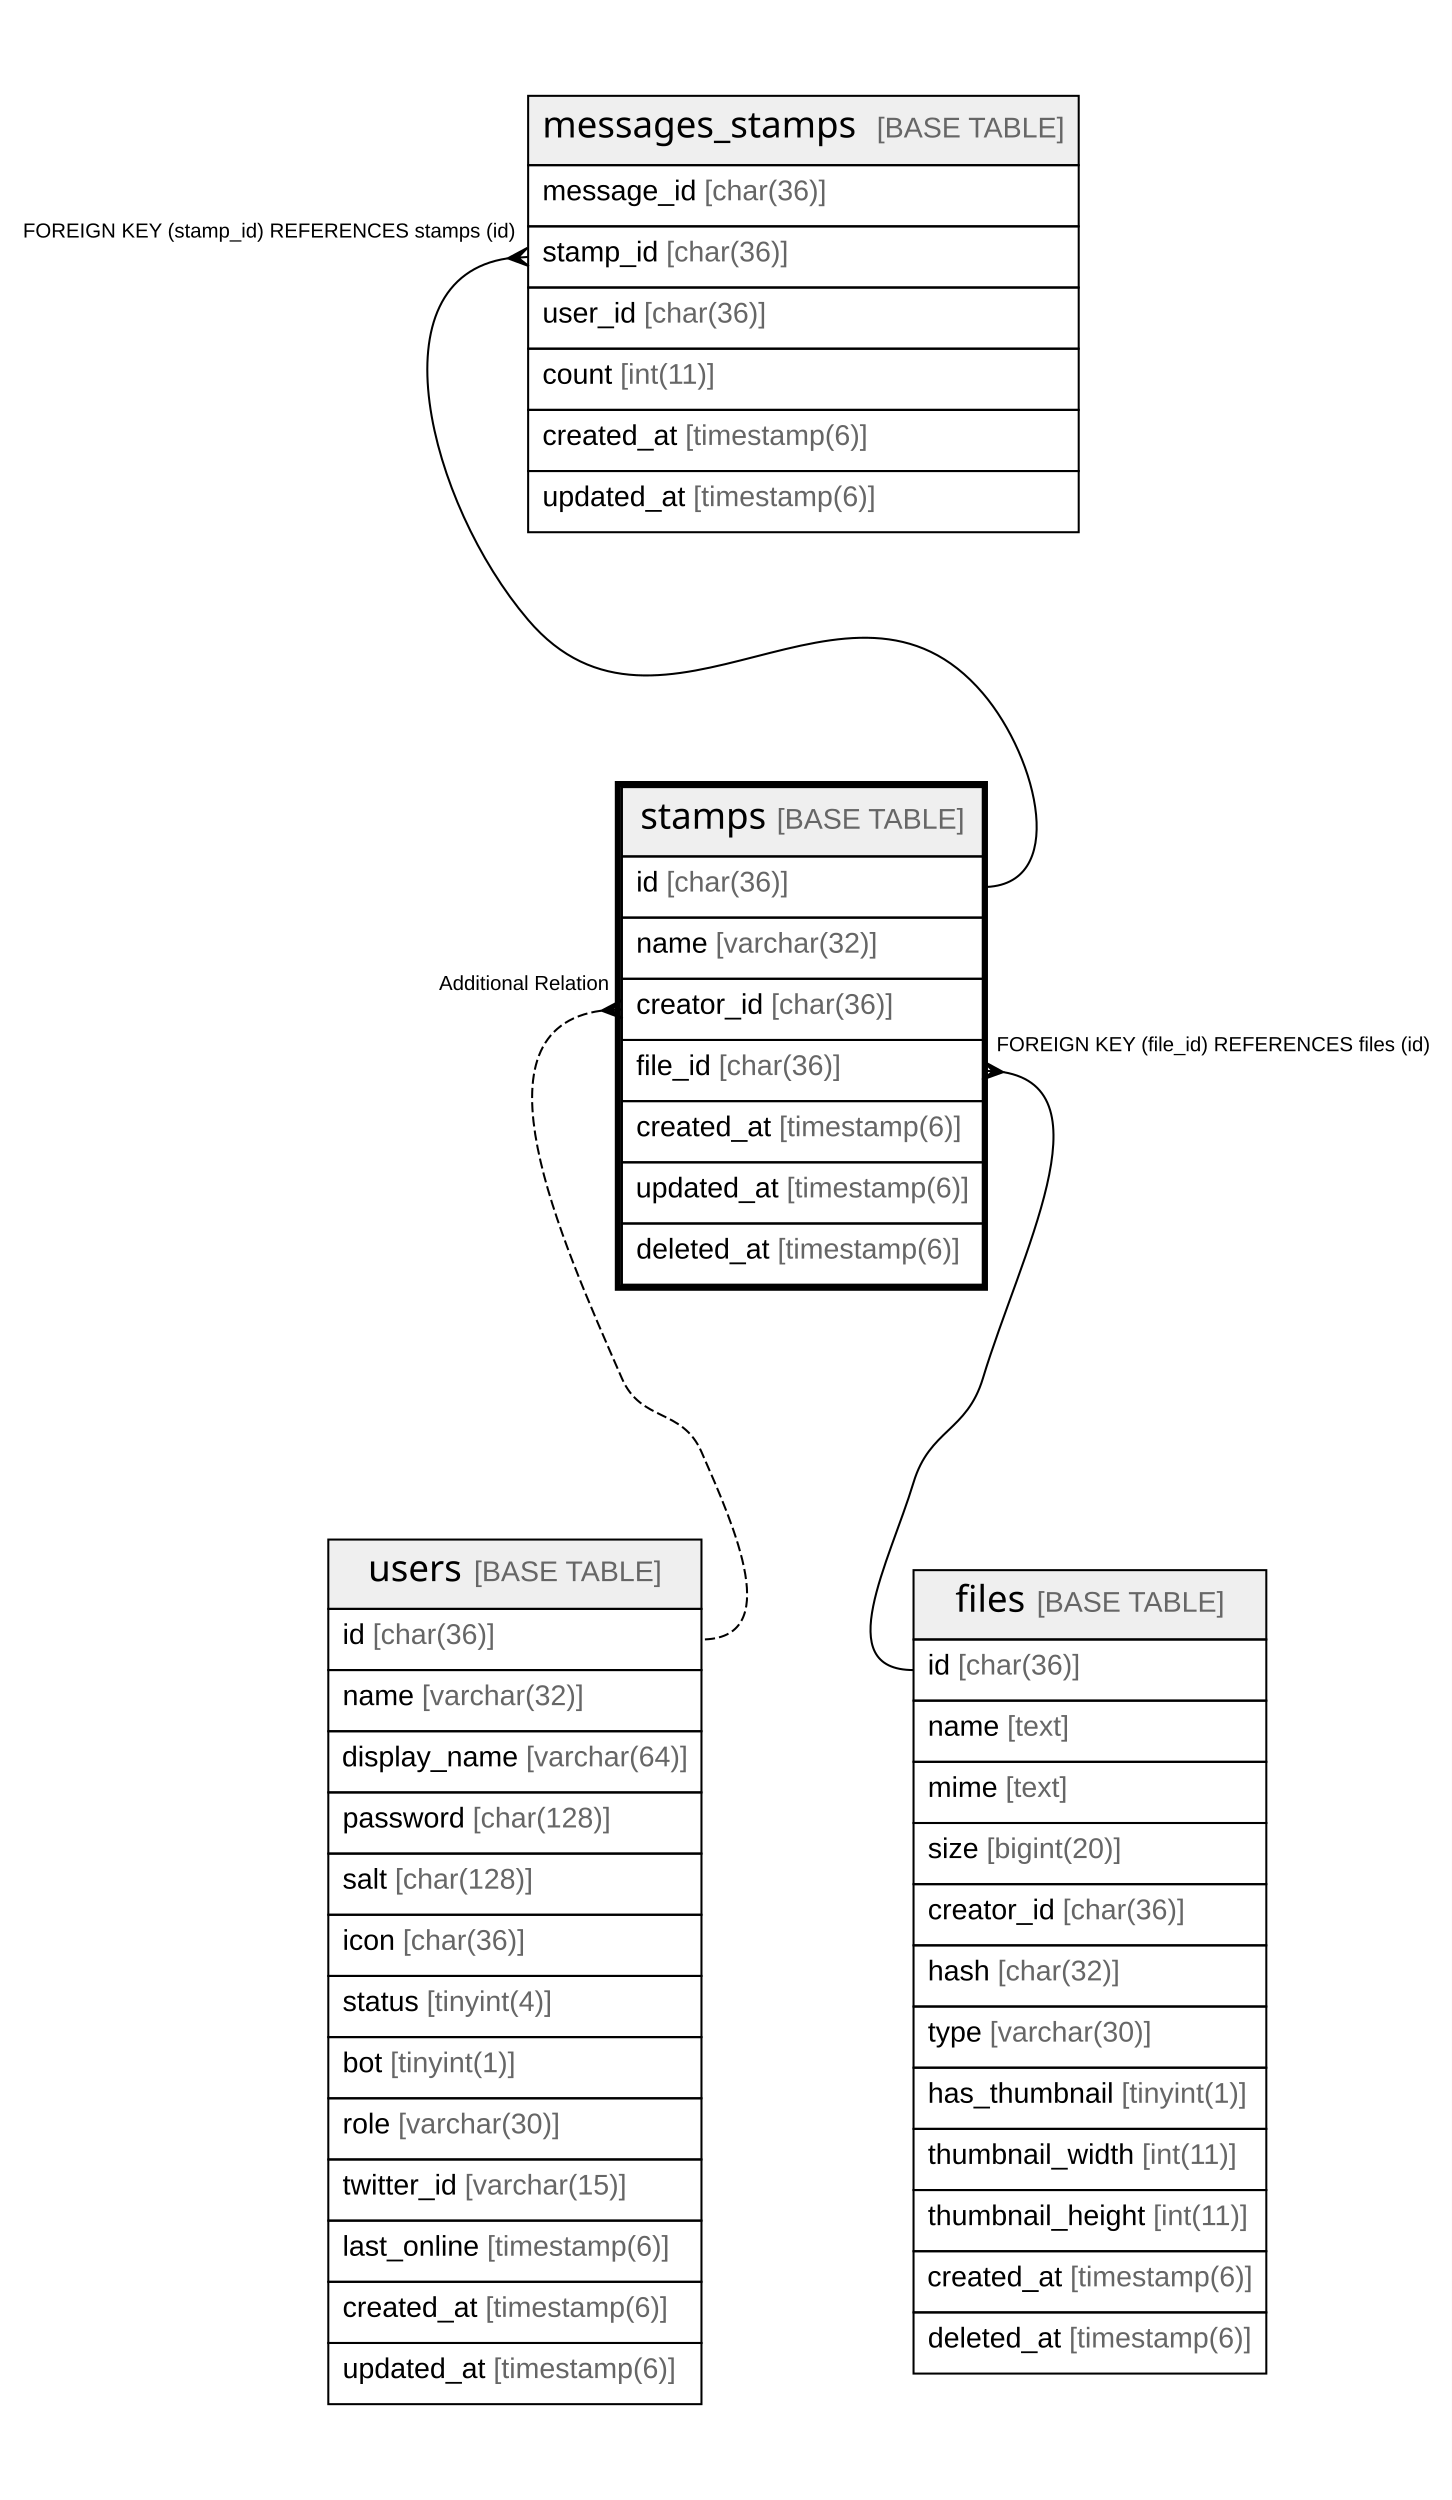
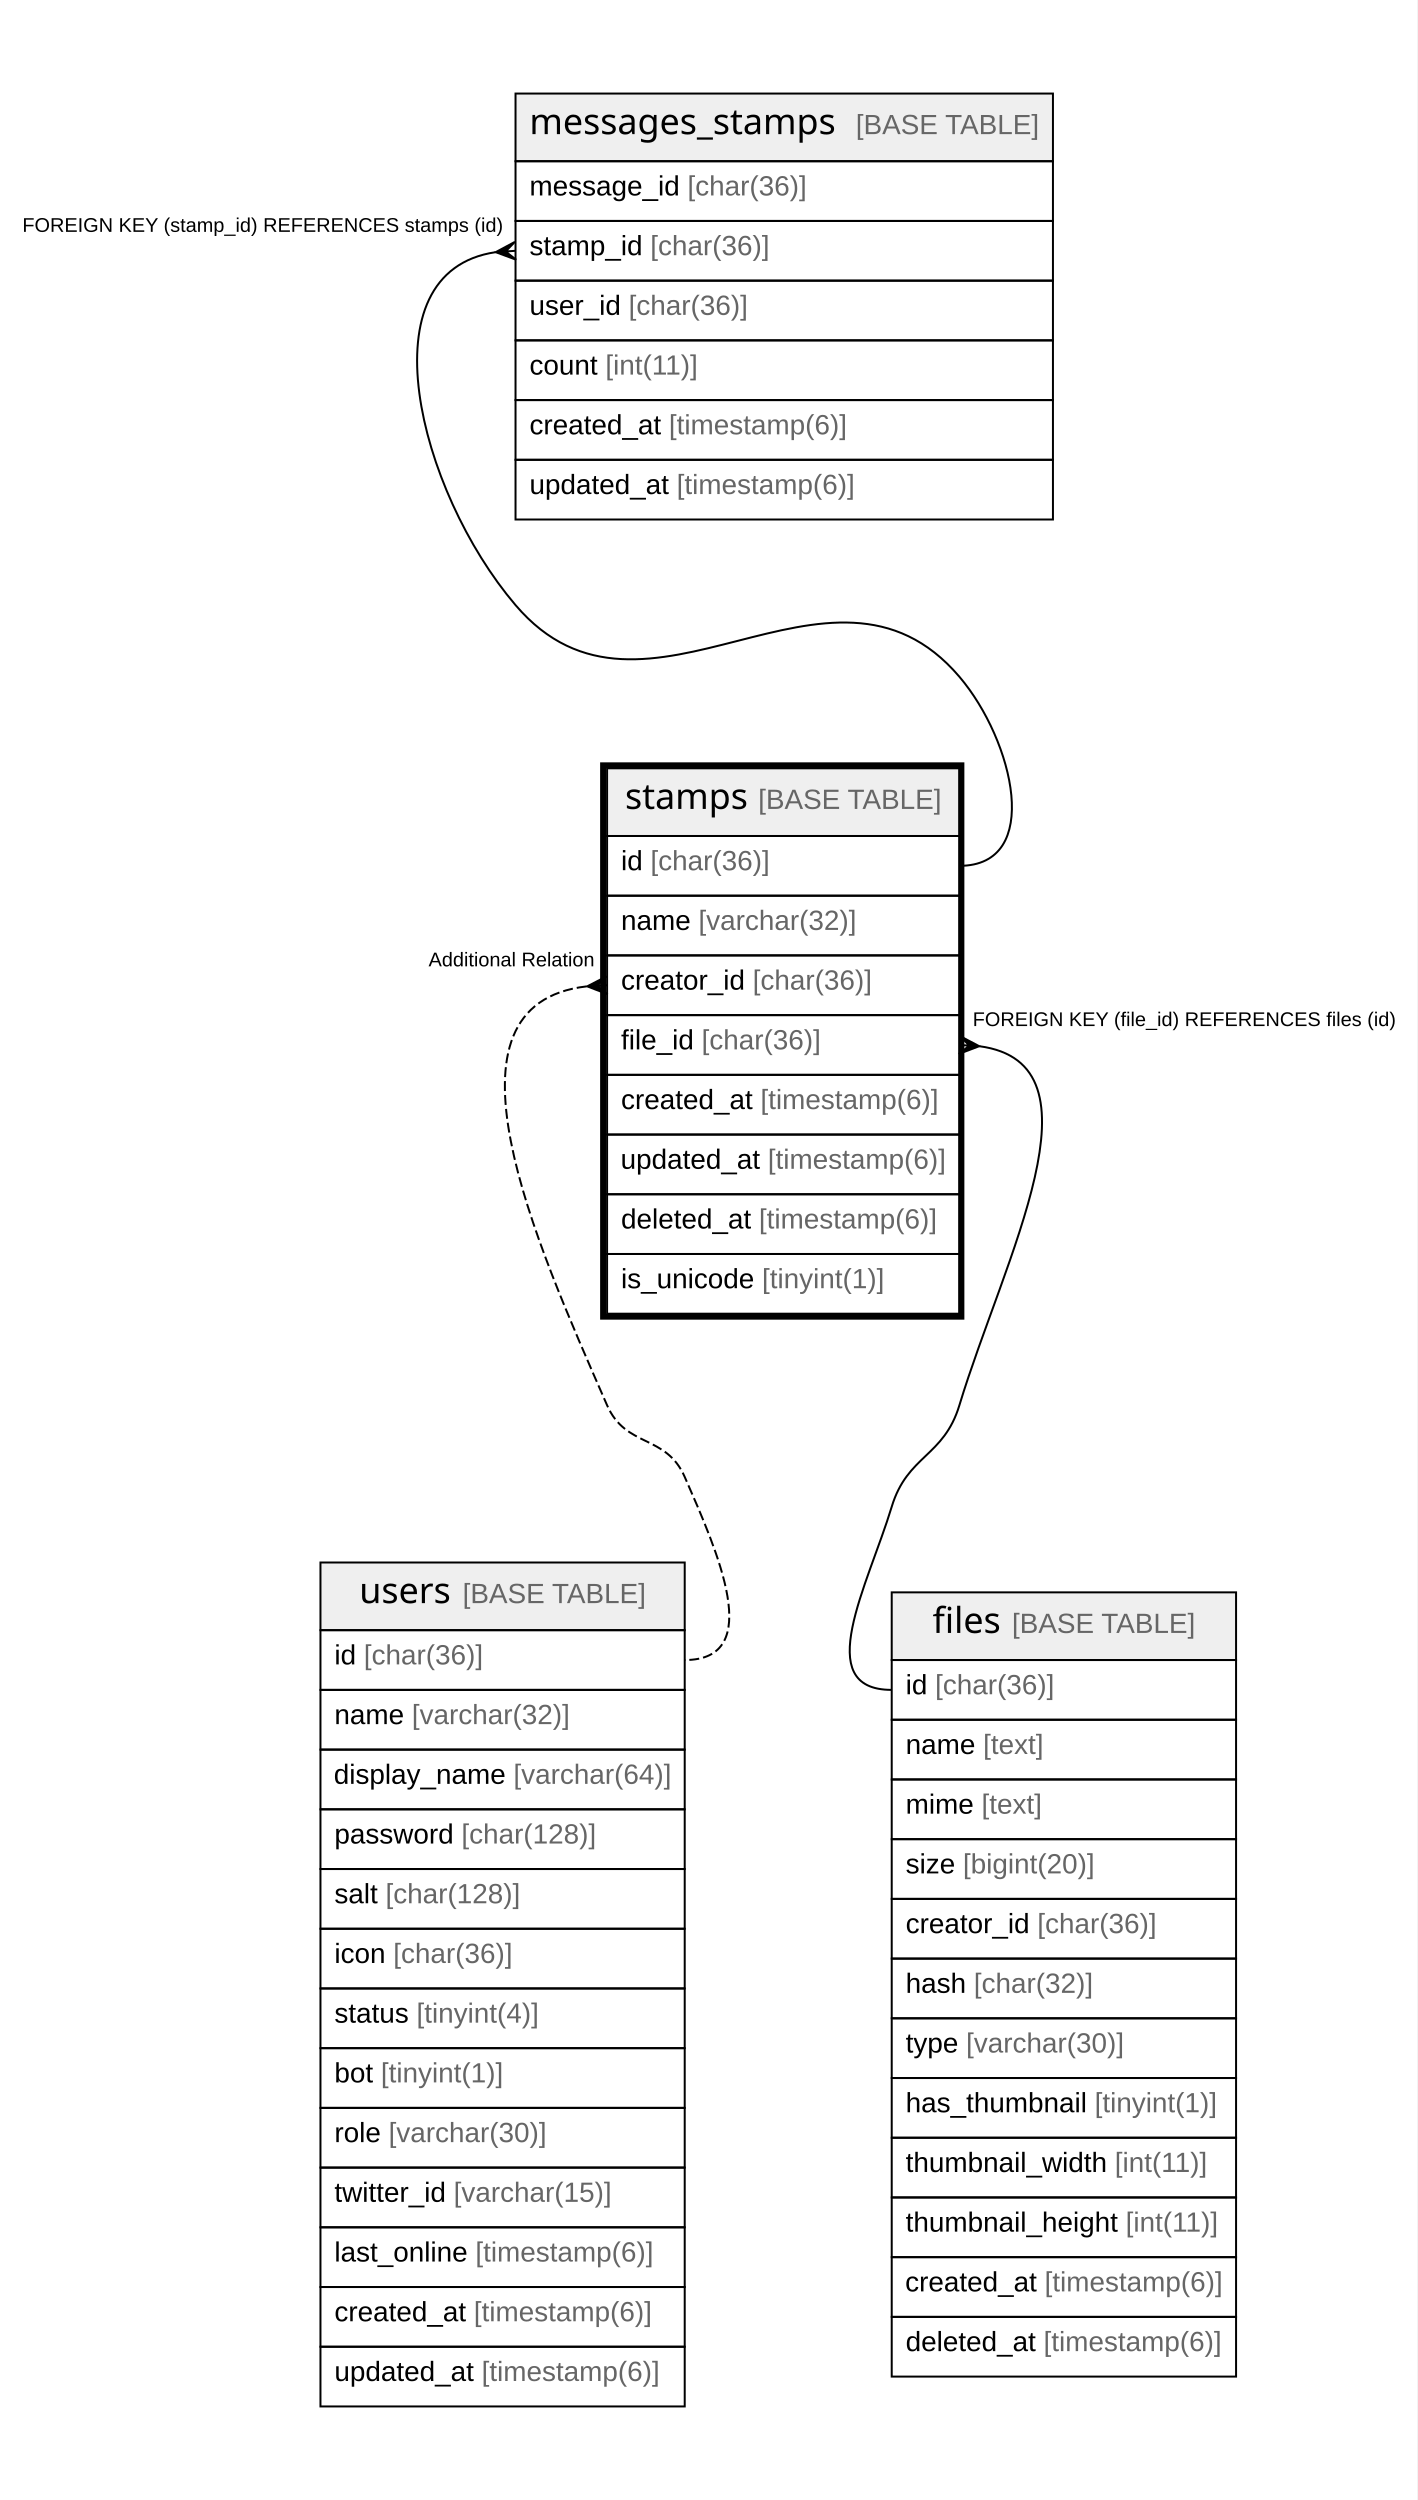
- <svg xmlns="http://www.w3.org/2000/svg" width="712pt" height="1226pt" viewBox="0.00 0.00 712.00 1226.00">
-   <g id="graph0" class="graph" transform="scale(1 1) rotate(0) translate(4 1222)">
-     <polygon fill="#ffffff" stroke="transparent" points="-4,4 -4,-1222 708,-1222 708,4 -4,4" />
+ <svg xmlns="http://www.w3.org/2000/svg" width="712pt" height="1256pt" viewBox="0.00 0.00 712.00 1256.00">
+   <g id="graph0" class="graph" transform="scale(1 1) rotate(0) translate(4 1252)">
+     <polygon fill="#ffffff" stroke="transparent" points="-4,4 -4,-1252 708,-1252 708,4 -4,4" />
    <g id="node1" class="node">
-       <polygon fill="#efefef" stroke="transparent" points="301,-802 301,-836 478,-836 478,-802 301,-802" />
-       <polygon fill="none" stroke="#000000" points="301,-802 301,-836 478,-836 478,-802 301,-802" />
-       <text text-anchor="start" x="310.002" y="-815.6" font-family="Arial Bold" font-size="18.00" fill="#000000">stamps</text>
-       <text text-anchor="start" x="373.028" y="-815.6" font-family="Arial" font-size="14.00" fill="#000000"> </text>
-       <text text-anchor="start" x="376.918" y="-815.6" font-family="Arial" font-size="14.00" fill="#666666">[BASE TABLE]</text>
+       <polygon fill="#efefef" stroke="transparent" points="301,-832 301,-866 478,-866 478,-832 301,-832" />
+       <polygon fill="none" stroke="#000000" points="301,-832 301,-866 478,-866 478,-832 301,-832" />
+       <text text-anchor="start" x="310.002" y="-845.6" font-family="Arial Bold" font-size="18.00" fill="#000000">stamps</text>
+       <text text-anchor="start" x="373.028" y="-845.6" font-family="Arial" font-size="14.00" fill="#000000"> </text>
+       <text text-anchor="start" x="376.918" y="-845.6" font-family="Arial" font-size="14.00" fill="#666666">[BASE TABLE]</text>
+       <polygon fill="none" stroke="#000000" points="301,-802 301,-832 478,-832 478,-802 301,-802" />
+       <text text-anchor="start" x="308" y="-814.8" font-family="Arial" font-size="14.00" fill="#000000">id </text>
+       <text text-anchor="start" x="322.786" y="-814.8" font-family="Arial" font-size="14.00" fill="#666666">[char(36)]</text>
      <polygon fill="none" stroke="#000000" points="301,-772 301,-802 478,-802 478,-772 301,-772" />
-       <text text-anchor="start" x="308" y="-784.8" font-family="Arial" font-size="14.00" fill="#000000">id </text>
-       <text text-anchor="start" x="322.786" y="-784.8" font-family="Arial" font-size="14.00" fill="#666666">[char(36)]</text>
+       <text text-anchor="start" x="308" y="-784.8" font-family="Arial" font-size="14.00" fill="#000000">name </text>
+       <text text-anchor="start" x="346.91" y="-784.8" font-family="Arial" font-size="14.00" fill="#666666">[varchar(32)]</text>
      <polygon fill="none" stroke="#000000" points="301,-742 301,-772 478,-772 478,-742 301,-742" />
-       <text text-anchor="start" x="308" y="-754.8" font-family="Arial" font-size="14.00" fill="#000000">name </text>
-       <text text-anchor="start" x="346.91" y="-754.8" font-family="Arial" font-size="14.00" fill="#666666">[varchar(32)]</text>
+       <text text-anchor="start" x="308" y="-754.8" font-family="Arial" font-size="14.00" fill="#000000">creator_id </text>
+       <text text-anchor="start" x="374.144" y="-754.8" font-family="Arial" font-size="14.00" fill="#666666">[char(36)]</text>
      <polygon fill="none" stroke="#000000" points="301,-712 301,-742 478,-742 478,-712 301,-712" />
-       <text text-anchor="start" x="308" y="-724.8" font-family="Arial" font-size="14.00" fill="#000000">creator_id </text>
-       <text text-anchor="start" x="374.144" y="-724.8" font-family="Arial" font-size="14.00" fill="#666666">[char(36)]</text>
+       <text text-anchor="start" x="308" y="-724.8" font-family="Arial" font-size="14.00" fill="#000000">file_id </text>
+       <text text-anchor="start" x="348.469" y="-724.8" font-family="Arial" font-size="14.00" fill="#666666">[char(36)]</text>
      <polygon fill="none" stroke="#000000" points="301,-682 301,-712 478,-712 478,-682 301,-682" />
-       <text text-anchor="start" x="308" y="-694.8" font-family="Arial" font-size="14.00" fill="#000000">file_id </text>
-       <text text-anchor="start" x="348.469" y="-694.8" font-family="Arial" font-size="14.00" fill="#666666">[char(36)]</text>
+       <text text-anchor="start" x="308" y="-694.8" font-family="Arial" font-size="14.00" fill="#000000">created_at </text>
+       <text text-anchor="start" x="378.048" y="-694.8" font-family="Arial" font-size="14.00" fill="#666666">[timestamp(6)]</text>
      <polygon fill="none" stroke="#000000" points="301,-652 301,-682 478,-682 478,-652 301,-652" />
-       <text text-anchor="start" x="308" y="-664.8" font-family="Arial" font-size="14.00" fill="#000000">created_at </text>
-       <text text-anchor="start" x="378.048" y="-664.8" font-family="Arial" font-size="14.00" fill="#666666">[timestamp(6)]</text>
+       <text text-anchor="start" x="307.79" y="-664.8" font-family="Arial" font-size="14.00" fill="#000000">updated_at </text>
+       <text text-anchor="start" x="381.748" y="-664.8" font-family="Arial" font-size="14.00" fill="#666666">[timestamp(6)]</text>
      <polygon fill="none" stroke="#000000" points="301,-622 301,-652 478,-652 478,-622 301,-622" />
-       <text text-anchor="start" x="307.79" y="-634.8" font-family="Arial" font-size="14.00" fill="#000000">updated_at </text>
-       <text text-anchor="start" x="381.748" y="-634.8" font-family="Arial" font-size="14.00" fill="#666666">[timestamp(6)]</text>
+       <text text-anchor="start" x="308" y="-634.8" font-family="Arial" font-size="14.00" fill="#000000">deleted_at </text>
+       <text text-anchor="start" x="377.282" y="-634.8" font-family="Arial" font-size="14.00" fill="#666666">[timestamp(6)]</text>
      <polygon fill="none" stroke="#000000" points="301,-592 301,-622 478,-622 478,-592 301,-592" />
-       <text text-anchor="start" x="308" y="-604.8" font-family="Arial" font-size="14.00" fill="#000000">deleted_at </text>
-       <text text-anchor="start" x="377.282" y="-604.8" font-family="Arial" font-size="14.00" fill="#666666">[timestamp(6)]</text>
-       <polygon fill="none" stroke="#000000" stroke-width="3" points="299,-590.5 299,-837.5 479,-837.5 479,-590.5 299,-590.5" />
+       <text text-anchor="start" x="308" y="-604.8" font-family="Arial" font-size="14.00" fill="#000000">is_unicode </text>
+       <text text-anchor="start" x="378.827" y="-604.8" font-family="Arial" font-size="14.00" fill="#666666">[tinyint(1)]</text>
+       <polygon fill="none" stroke="#000000" stroke-width="3" points="299,-590.5 299,-867.5 479,-867.5 479,-590.5 299,-590.5" />
    </g>
    <g id="node3" class="node">
      <polygon fill="#efefef" stroke="transparent" points="157,-433 157,-467 340,-467 340,-433 157,-433" />
      <polygon fill="none" stroke="#000000" points="157,-433 157,-467 340,-467 340,-433 157,-433" />
      <text text-anchor="start" x="176.499" y="-446.6" font-family="Arial Bold" font-size="18.00" fill="#000000">users</text>
      <text text-anchor="start" x="224.531" y="-446.6" font-family="Arial" font-size="14.00" fill="#000000"> </text>
      <text text-anchor="start" x="228.421" y="-446.6" font-family="Arial" font-size="14.00" fill="#666666">[BASE TABLE]</text>
      <polygon fill="none" stroke="#000000" points="157,-403 157,-433 340,-433 340,-403 157,-403" />
      <text text-anchor="start" x="164" y="-415.8" font-family="Arial" font-size="14.00" fill="#000000">id </text>
      <text text-anchor="start" x="178.786" y="-415.8" font-family="Arial" font-size="14.00" fill="#666666">[char(36)]</text>
      <polygon fill="none" stroke="#000000" points="157,-373 157,-403 340,-403 340,-373 157,-373" />
      <text text-anchor="start" x="164" y="-385.8" font-family="Arial" font-size="14.00" fill="#000000">name </text>
      <text text-anchor="start" x="202.91" y="-385.8" font-family="Arial" font-size="14.00" fill="#666666">[varchar(32)]</text>
      <polygon fill="none" stroke="#000000" points="157,-343 157,-373 340,-373 340,-343 157,-343" />
      <text text-anchor="start" x="163.683" y="-355.8" font-family="Arial" font-size="14.00" fill="#000000">display_name </text>
      <text text-anchor="start" x="253.958" y="-355.8" font-family="Arial" font-size="14.00" fill="#666666">[varchar(64)]</text>
      <polygon fill="none" stroke="#000000" points="157,-313 157,-343 340,-343 340,-313 157,-313" />
      <text text-anchor="start" x="164" y="-325.8" font-family="Arial" font-size="14.00" fill="#000000">password </text>
      <text text-anchor="start" x="227.807" y="-325.8" font-family="Arial" font-size="14.00" fill="#666666">[char(128)]</text>
      <polygon fill="none" stroke="#000000" points="157,-283 157,-313 340,-313 340,-283 157,-283" />
      <text text-anchor="start" x="164" y="-295.8" font-family="Arial" font-size="14.00" fill="#000000">salt </text>
      <text text-anchor="start" x="189.676" y="-295.8" font-family="Arial" font-size="14.00" fill="#666666">[char(128)]</text>
      <polygon fill="none" stroke="#000000" points="157,-253 157,-283 340,-283 340,-253 157,-253" />
      <text text-anchor="start" x="164" y="-265.8" font-family="Arial" font-size="14.00" fill="#000000">icon </text>
      <text text-anchor="start" x="193.572" y="-265.8" font-family="Arial" font-size="14.00" fill="#666666">[char(36)]</text>
      <polygon fill="none" stroke="#000000" points="157,-223 157,-253 340,-253 340,-223 157,-223" />
      <text text-anchor="start" x="164" y="-235.8" font-family="Arial" font-size="14.00" fill="#000000">status </text>
      <text text-anchor="start" x="205.241" y="-235.8" font-family="Arial" font-size="14.00" fill="#666666">[tinyint(4)]</text>
      <polygon fill="none" stroke="#000000" points="157,-193 157,-223 340,-223 340,-193 157,-193" />
      <text text-anchor="start" x="164" y="-205.8" font-family="Arial" font-size="14.00" fill="#000000">bot </text>
      <text text-anchor="start" x="187.352" y="-205.8" font-family="Arial" font-size="14.00" fill="#666666">[tinyint(1)]</text>
      <polygon fill="none" stroke="#000000" points="157,-163 157,-193 340,-193 340,-163 157,-163" />
      <text text-anchor="start" x="164" y="-175.8" font-family="Arial" font-size="14.00" fill="#000000">role </text>
      <text text-anchor="start" x="191.234" y="-175.8" font-family="Arial" font-size="14.00" fill="#666666">[varchar(30)]</text>
      <polygon fill="none" stroke="#000000" points="157,-133 157,-163 340,-163 340,-133 157,-133" />
      <text text-anchor="start" x="164" y="-145.8" font-family="Arial" font-size="14.00" fill="#000000">twitter_id </text>
      <text text-anchor="start" x="223.91" y="-145.8" font-family="Arial" font-size="14.00" fill="#666666">[varchar(15)]</text>
      <polygon fill="none" stroke="#000000" points="157,-103 157,-133 340,-133 340,-103 157,-103" />
      <text text-anchor="start" x="164" y="-115.8" font-family="Arial" font-size="14.00" fill="#000000">last_online </text>
      <text text-anchor="start" x="234.827" y="-115.8" font-family="Arial" font-size="14.00" fill="#666666">[timestamp(6)]</text>
      <polygon fill="none" stroke="#000000" points="157,-73 157,-103 340,-103 340,-73 157,-73" />
      <text text-anchor="start" x="164" y="-85.8" font-family="Arial" font-size="14.00" fill="#000000">created_at </text>
      <text text-anchor="start" x="234.048" y="-85.8" font-family="Arial" font-size="14.00" fill="#666666">[timestamp(6)]</text>
      <polygon fill="none" stroke="#000000" points="157,-43 157,-73 340,-73 340,-43 157,-43" />
      <text text-anchor="start" x="164" y="-55.8" font-family="Arial" font-size="14.00" fill="#000000">updated_at </text>
      <text text-anchor="start" x="237.958" y="-55.8" font-family="Arial" font-size="14.00" fill="#666666">[timestamp(6)]</text>
    </g>
    <g id="edge2" class="edge">
-       <path fill="none" stroke="#000000" stroke-dasharray="5,2" d="M290.924,-726.363C224.852,-717.427 270.185,-616.38 301,-546 310.461,-524.391 330.539,-531.609 340,-510 356.399,-472.544 380.889,-418 340,-418" />
-       <polygon fill="#000000" stroke="#000000" points="291.02,-726.369 300.716,-731.491 296.01,-726.684 301,-727 301,-727 301,-727 296.01,-726.684 301.284,-722.509 291.02,-726.369 291.02,-726.369" />
-       <text text-anchor="start" x="211.306" y="-736.5" font-family="Arial" font-size="10.00" fill="#000000">Additional Relation</text>
+       <path fill="none" stroke="#000000" stroke-dasharray="5,2" d="M290.687,-756.437C211.582,-747.287 264.857,-628.549 301,-546 310.461,-524.391 330.539,-531.609 340,-510 356.399,-472.544 380.889,-418 340,-418" />
+       <polygon fill="#000000" stroke="#000000" points="291.015,-756.455 300.755,-761.493 296.007,-756.727 301,-757 301,-757 301,-757 296.007,-756.727 301.245,-752.507 291.015,-756.455 291.015,-756.455" />
+       <text text-anchor="start" x="211.306" y="-766.5" font-family="Arial" font-size="10.00" fill="#000000">Additional Relation</text>
    </g>
    <g id="node4" class="node">
      <polygon fill="#efefef" stroke="transparent" points="444,-418 444,-452 617,-452 617,-418 444,-418" />
      <polygon fill="none" stroke="#000000" points="444,-418 444,-452 617,-452 617,-418 444,-418" />
      <text text-anchor="start" x="464.506" y="-431.6" font-family="Arial Bold" font-size="18.00" fill="#000000">files</text>
      <text text-anchor="start" x="500.524" y="-431.6" font-family="Arial" font-size="14.00" fill="#000000"> </text>
      <text text-anchor="start" x="504.414" y="-431.6" font-family="Arial" font-size="14.00" fill="#666666">[BASE TABLE]</text>
      <polygon fill="none" stroke="#000000" points="444,-388 444,-418 617,-418 617,-388 444,-388" />
      <text text-anchor="start" x="451" y="-400.8" font-family="Arial" font-size="14.00" fill="#000000">id </text>
      <text text-anchor="start" x="465.786" y="-400.8" font-family="Arial" font-size="14.00" fill="#666666">[char(36)]</text>
      <polygon fill="none" stroke="#000000" points="444,-358 444,-388 617,-388 617,-358 444,-358" />
      <text text-anchor="start" x="451" y="-370.8" font-family="Arial" font-size="14.00" fill="#000000">name </text>
      <text text-anchor="start" x="489.91" y="-370.8" font-family="Arial" font-size="14.00" fill="#666666">[text]</text>
      <polygon fill="none" stroke="#000000" points="444,-328 444,-358 617,-358 617,-328 444,-328" />
      <text text-anchor="start" x="451" y="-340.8" font-family="Arial" font-size="14.00" fill="#000000">mime </text>
      <text text-anchor="start" x="489.11" y="-340.8" font-family="Arial" font-size="14.00" fill="#666666">[text]</text>
      <polygon fill="none" stroke="#000000" points="444,-298 444,-328 617,-328 617,-298 444,-298" />
      <text text-anchor="start" x="451" y="-310.8" font-family="Arial" font-size="14.00" fill="#000000">size </text>
      <text text-anchor="start" x="479.786" y="-310.8" font-family="Arial" font-size="14.00" fill="#666666">[bigint(20)]</text>
      <polygon fill="none" stroke="#000000" points="444,-268 444,-298 617,-298 617,-268 444,-268" />
      <text text-anchor="start" x="451" y="-280.8" font-family="Arial" font-size="14.00" fill="#000000">creator_id </text>
      <text text-anchor="start" x="517.144" y="-280.8" font-family="Arial" font-size="14.00" fill="#666666">[char(36)]</text>
      <polygon fill="none" stroke="#000000" points="444,-238 444,-268 617,-268 617,-238 444,-238" />
      <text text-anchor="start" x="451" y="-250.8" font-family="Arial" font-size="14.00" fill="#000000">hash </text>
      <text text-anchor="start" x="485.248" y="-250.8" font-family="Arial" font-size="14.00" fill="#666666">[char(32)]</text>
      <polygon fill="none" stroke="#000000" points="444,-208 444,-238 617,-238 617,-208 444,-208" />
      <text text-anchor="start" x="451" y="-220.8" font-family="Arial" font-size="14.00" fill="#000000">type </text>
      <text text-anchor="start" x="481.352" y="-220.8" font-family="Arial" font-size="14.00" fill="#666666">[varchar(30)]</text>
      <polygon fill="none" stroke="#000000" points="444,-178 444,-208 617,-208 617,-178 444,-178" />
      <text text-anchor="start" x="451" y="-190.8" font-family="Arial" font-size="14.00" fill="#000000">has_thumbnail </text>
      <text text-anchor="start" x="545.951" y="-190.8" font-family="Arial" font-size="14.00" fill="#666666">[tinyint(1)]</text>
      <polygon fill="none" stroke="#000000" points="444,-148 444,-178 617,-178 617,-148 444,-148" />
      <text text-anchor="start" x="451" y="-160.8" font-family="Arial" font-size="14.00" fill="#000000">thumbnail_width </text>
      <text text-anchor="start" x="556.062" y="-160.8" font-family="Arial" font-size="14.00" fill="#666666">[int(11)]</text>
      <polygon fill="none" stroke="#000000" points="444,-118 444,-148 617,-148 617,-118 444,-118" />
      <text text-anchor="start" x="451" y="-130.8" font-family="Arial" font-size="14.00" fill="#000000">thumbnail_height </text>
      <text text-anchor="start" x="561.523" y="-130.8" font-family="Arial" font-size="14.00" fill="#666666">[int(11)]</text>
      <polygon fill="none" stroke="#000000" points="444,-88 444,-118 617,-118 617,-88 444,-88" />
      <text text-anchor="start" x="450.745" y="-100.8" font-family="Arial" font-size="14.00" fill="#000000">created_at </text>
      <text text-anchor="start" x="520.793" y="-100.8" font-family="Arial" font-size="14.00" fill="#666666">[timestamp(6)]</text>
      <polygon fill="none" stroke="#000000" points="444,-58 444,-88 617,-88 617,-58 444,-58" />
      <text text-anchor="start" x="451" y="-70.8" font-family="Arial" font-size="14.00" fill="#000000">deleted_at </text>
      <text text-anchor="start" x="520.282" y="-70.8" font-family="Arial" font-size="14.00" fill="#666666">[timestamp(6)]</text>
    </g>
    <g id="edge3" class="edge">
-       <path fill="none" stroke="#000000" d="M488.004,-696.239C539.982,-687.577 496.384,-606.719 478,-546 470.106,-519.927 451.894,-521.073 444,-495 432.151,-455.866 403.111,-403 444,-403" />
-       <polygon fill="#000000" stroke="#000000" points="487.971,-696.242 477.659,-692.513 482.986,-696.621 478,-697 478,-697 478,-697 482.986,-696.621 478.341,-701.487 487.971,-696.242 487.971,-696.242" />
-       <text text-anchor="start" x="484.682" y="-706.5" font-family="Arial" font-size="10.00" fill="#000000">FOREIGN KEY (file_id) REFERENCES files (id)</text>
+       <path fill="none" stroke="#000000" d="M488.024,-726.382C553.38,-717.71 500.264,-619.534 478,-546 470.106,-519.927 451.894,-521.073 444,-495 432.151,-455.866 403.111,-403 444,-403" />
+       <polygon fill="#000000" stroke="#000000" points="487.981,-726.385 477.723,-722.509 482.99,-726.692 478,-727 478,-727 478,-727 482.99,-726.692 478.277,-731.491 487.981,-726.385 487.981,-726.385" />
+       <text text-anchor="start" x="484.682" y="-736.5" font-family="Arial" font-size="10.00" fill="#000000">FOREIGN KEY (file_id) REFERENCES files (id)</text>
    </g>
    <g id="node2" class="node">
-       <polygon fill="#efefef" stroke="transparent" points="255,-1141 255,-1175 525,-1175 525,-1141 255,-1141" />
-       <polygon fill="none" stroke="#000000" points="255,-1141 255,-1175 525,-1175 525,-1141 255,-1141" />
-       <text text-anchor="start" x="261.964" y="-1154.6" font-family="Arial Bold" font-size="18.00" fill="#000000">messages_stamps</text>
-       <text text-anchor="start" x="422.066" y="-1154.6" font-family="Arial" font-size="14.00" fill="#000000"> </text>
-       <text text-anchor="start" x="425.956" y="-1154.6" font-family="Arial" font-size="14.00" fill="#666666">[BASE TABLE]</text>
+       <polygon fill="#efefef" stroke="transparent" points="255,-1171 255,-1205 525,-1205 525,-1171 255,-1171" />
+       <polygon fill="none" stroke="#000000" points="255,-1171 255,-1205 525,-1205 525,-1171 255,-1171" />
+       <text text-anchor="start" x="261.964" y="-1184.6" font-family="Arial Bold" font-size="18.00" fill="#000000">messages_stamps</text>
+       <text text-anchor="start" x="422.066" y="-1184.6" font-family="Arial" font-size="14.00" fill="#000000"> </text>
+       <text text-anchor="start" x="425.956" y="-1184.6" font-family="Arial" font-size="14.00" fill="#666666">[BASE TABLE]</text>
+       <polygon fill="none" stroke="#000000" points="255,-1141 255,-1171 525,-1171 525,-1141 255,-1141" />
+       <text text-anchor="start" x="262" y="-1153.8" font-family="Arial" font-size="14.00" fill="#000000">message_id </text>
+       <text text-anchor="start" x="341.379" y="-1153.8" font-family="Arial" font-size="14.00" fill="#666666">[char(36)]</text>
      <polygon fill="none" stroke="#000000" points="255,-1111 255,-1141 525,-1141 525,-1111 255,-1111" />
-       <text text-anchor="start" x="262" y="-1123.8" font-family="Arial" font-size="14.00" fill="#000000">message_id </text>
-       <text text-anchor="start" x="341.379" y="-1123.8" font-family="Arial" font-size="14.00" fill="#666666">[char(36)]</text>
+       <text text-anchor="start" x="262" y="-1123.8" font-family="Arial" font-size="14.00" fill="#000000">stamp_id </text>
+       <text text-anchor="start" x="322.696" y="-1123.8" font-family="Arial" font-size="14.00" fill="#666666">[char(36)]</text>
      <polygon fill="none" stroke="#000000" points="255,-1081 255,-1111 525,-1111 525,-1081 255,-1081" />
-       <text text-anchor="start" x="262" y="-1093.8" font-family="Arial" font-size="14.00" fill="#000000">stamp_id </text>
-       <text text-anchor="start" x="322.696" y="-1093.8" font-family="Arial" font-size="14.00" fill="#666666">[char(36)]</text>
+       <text text-anchor="start" x="262" y="-1093.8" font-family="Arial" font-size="14.00" fill="#000000">user_id </text>
+       <text text-anchor="start" x="311.807" y="-1093.8" font-family="Arial" font-size="14.00" fill="#666666">[char(36)]</text>
      <polygon fill="none" stroke="#000000" points="255,-1051 255,-1081 525,-1081 525,-1051 255,-1051" />
-       <text text-anchor="start" x="262" y="-1063.8" font-family="Arial" font-size="14.00" fill="#000000">user_id </text>
-       <text text-anchor="start" x="311.807" y="-1063.8" font-family="Arial" font-size="14.00" fill="#666666">[char(36)]</text>
+       <text text-anchor="start" x="262" y="-1063.8" font-family="Arial" font-size="14.00" fill="#000000">count </text>
+       <text text-anchor="start" x="300.138" y="-1063.8" font-family="Arial" font-size="14.00" fill="#666666">[int(11)]</text>
      <polygon fill="none" stroke="#000000" points="255,-1021 255,-1051 525,-1051 525,-1021 255,-1021" />
-       <text text-anchor="start" x="262" y="-1033.8" font-family="Arial" font-size="14.00" fill="#000000">count </text>
-       <text text-anchor="start" x="300.138" y="-1033.8" font-family="Arial" font-size="14.00" fill="#666666">[int(11)]</text>
+       <text text-anchor="start" x="262" y="-1033.8" font-family="Arial" font-size="14.00" fill="#000000">created_at </text>
+       <text text-anchor="start" x="332.048" y="-1033.8" font-family="Arial" font-size="14.00" fill="#666666">[timestamp(6)]</text>
      <polygon fill="none" stroke="#000000" points="255,-991 255,-1021 525,-1021 525,-991 255,-991" />
-       <text text-anchor="start" x="262" y="-1003.8" font-family="Arial" font-size="14.00" fill="#000000">created_at </text>
-       <text text-anchor="start" x="332.048" y="-1003.8" font-family="Arial" font-size="14.00" fill="#666666">[timestamp(6)]</text>
-       <polygon fill="none" stroke="#000000" points="255,-961 255,-991 525,-991 525,-961 255,-961" />
-       <text text-anchor="start" x="262" y="-973.8" font-family="Arial" font-size="14.00" fill="#000000">updated_at </text>
-       <text text-anchor="start" x="335.958" y="-973.8" font-family="Arial" font-size="14.00" fill="#666666">[timestamp(6)]</text>
+       <text text-anchor="start" x="262" y="-1003.8" font-family="Arial" font-size="14.00" fill="#000000">updated_at </text>
+       <text text-anchor="start" x="335.958" y="-1003.8" font-family="Arial" font-size="14.00" fill="#666666">[timestamp(6)]</text>
    </g>
    <g id="edge1" class="edge">
-       <path fill="none" stroke="#000000" d="M244.978,-1095.303C178.436,-1085.535 206.015,-975.527 255,-918 320.087,-841.563 412.913,-958.437 478,-882 505.373,-849.853 520.222,-787 478,-787" />
-       <polygon fill="#000000" stroke="#000000" points="245.024,-1095.306 254.688,-1100.489 250.012,-1095.653 255,-1096 255,-1096 255,-1096 250.012,-1095.653 255.312,-1091.511 245.024,-1095.306 245.024,-1095.306" />
-       <text text-anchor="start" x="7.233" y="-1105.5" font-family="Arial" font-size="10.00" fill="#000000">FOREIGN KEY (stamp_id) REFERENCES stamps (id)</text>
+       <path fill="none" stroke="#000000" d="M244.978,-1125.303C178.436,-1115.535 206.015,-1005.527 255,-948 320.087,-871.563 412.913,-988.437 478,-912 505.373,-879.853 520.222,-817 478,-817" />
+       <polygon fill="#000000" stroke="#000000" points="245.024,-1125.306 254.688,-1130.489 250.012,-1125.653 255,-1126 255,-1126 255,-1126 250.012,-1125.653 255.312,-1121.511 245.024,-1125.306 245.024,-1125.306" />
+       <text text-anchor="start" x="7.233" y="-1135.5" font-family="Arial" font-size="10.00" fill="#000000">FOREIGN KEY (stamp_id) REFERENCES stamps (id)</text>
    </g>
  </g>
</svg>
